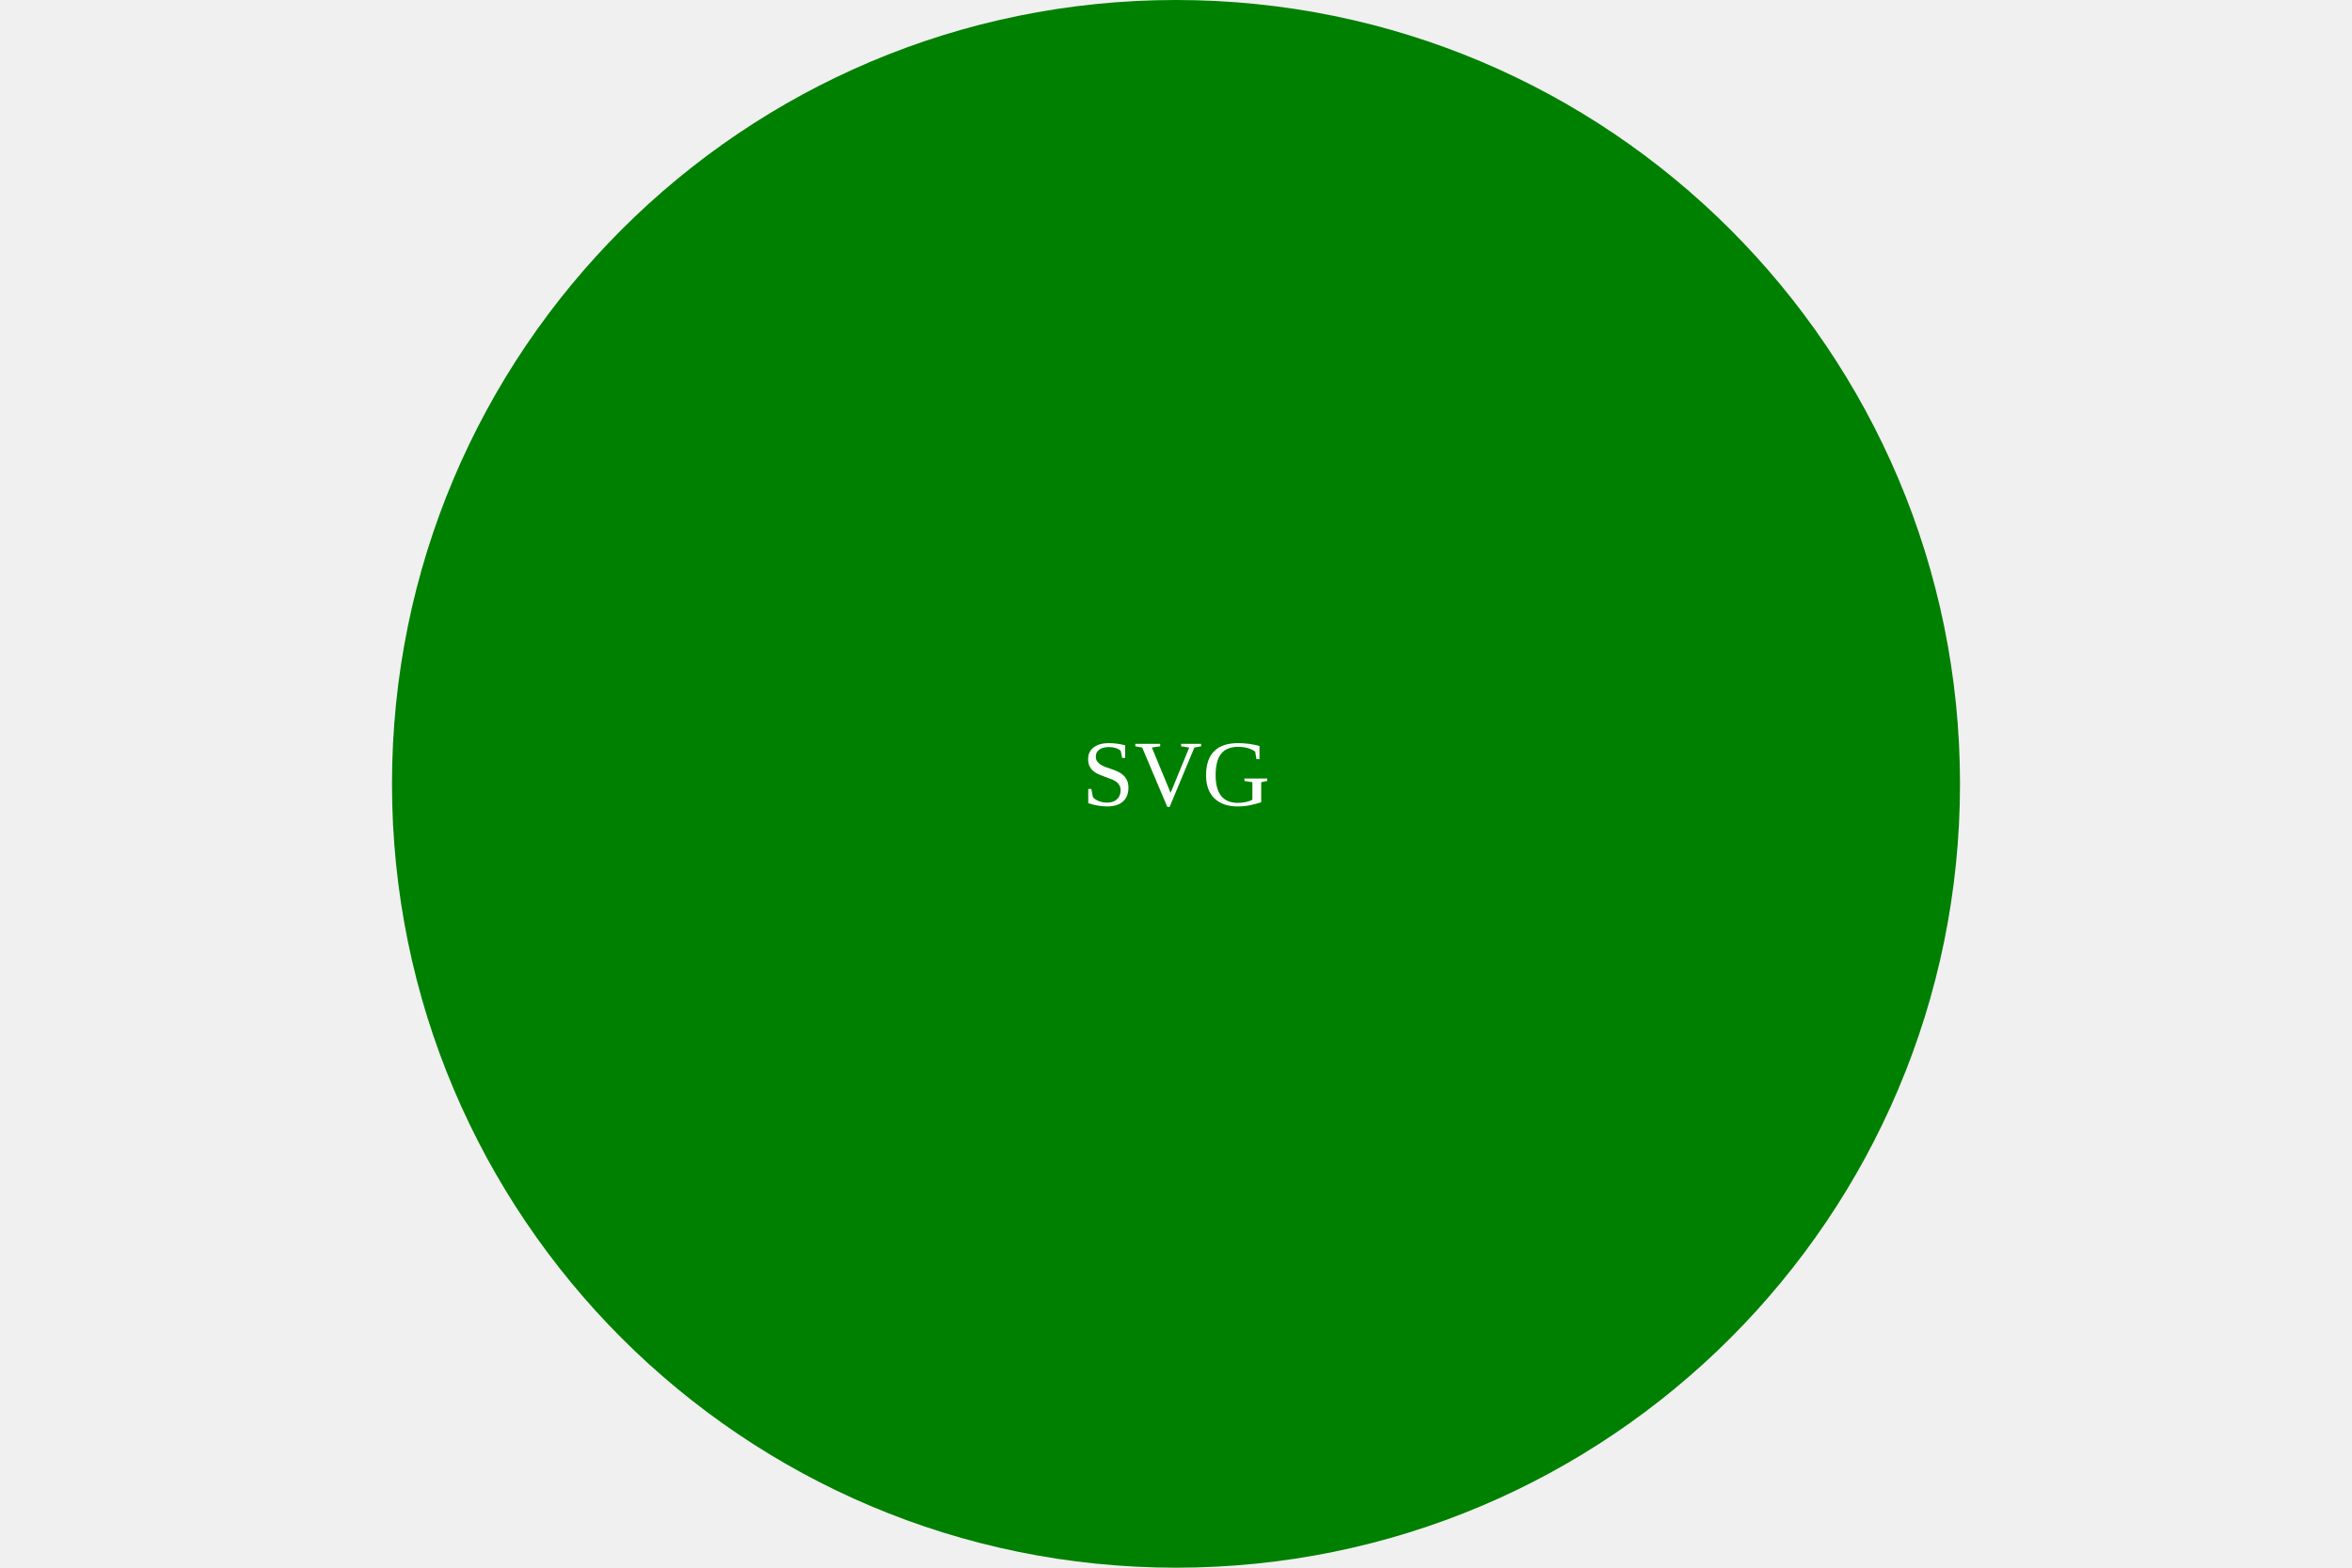
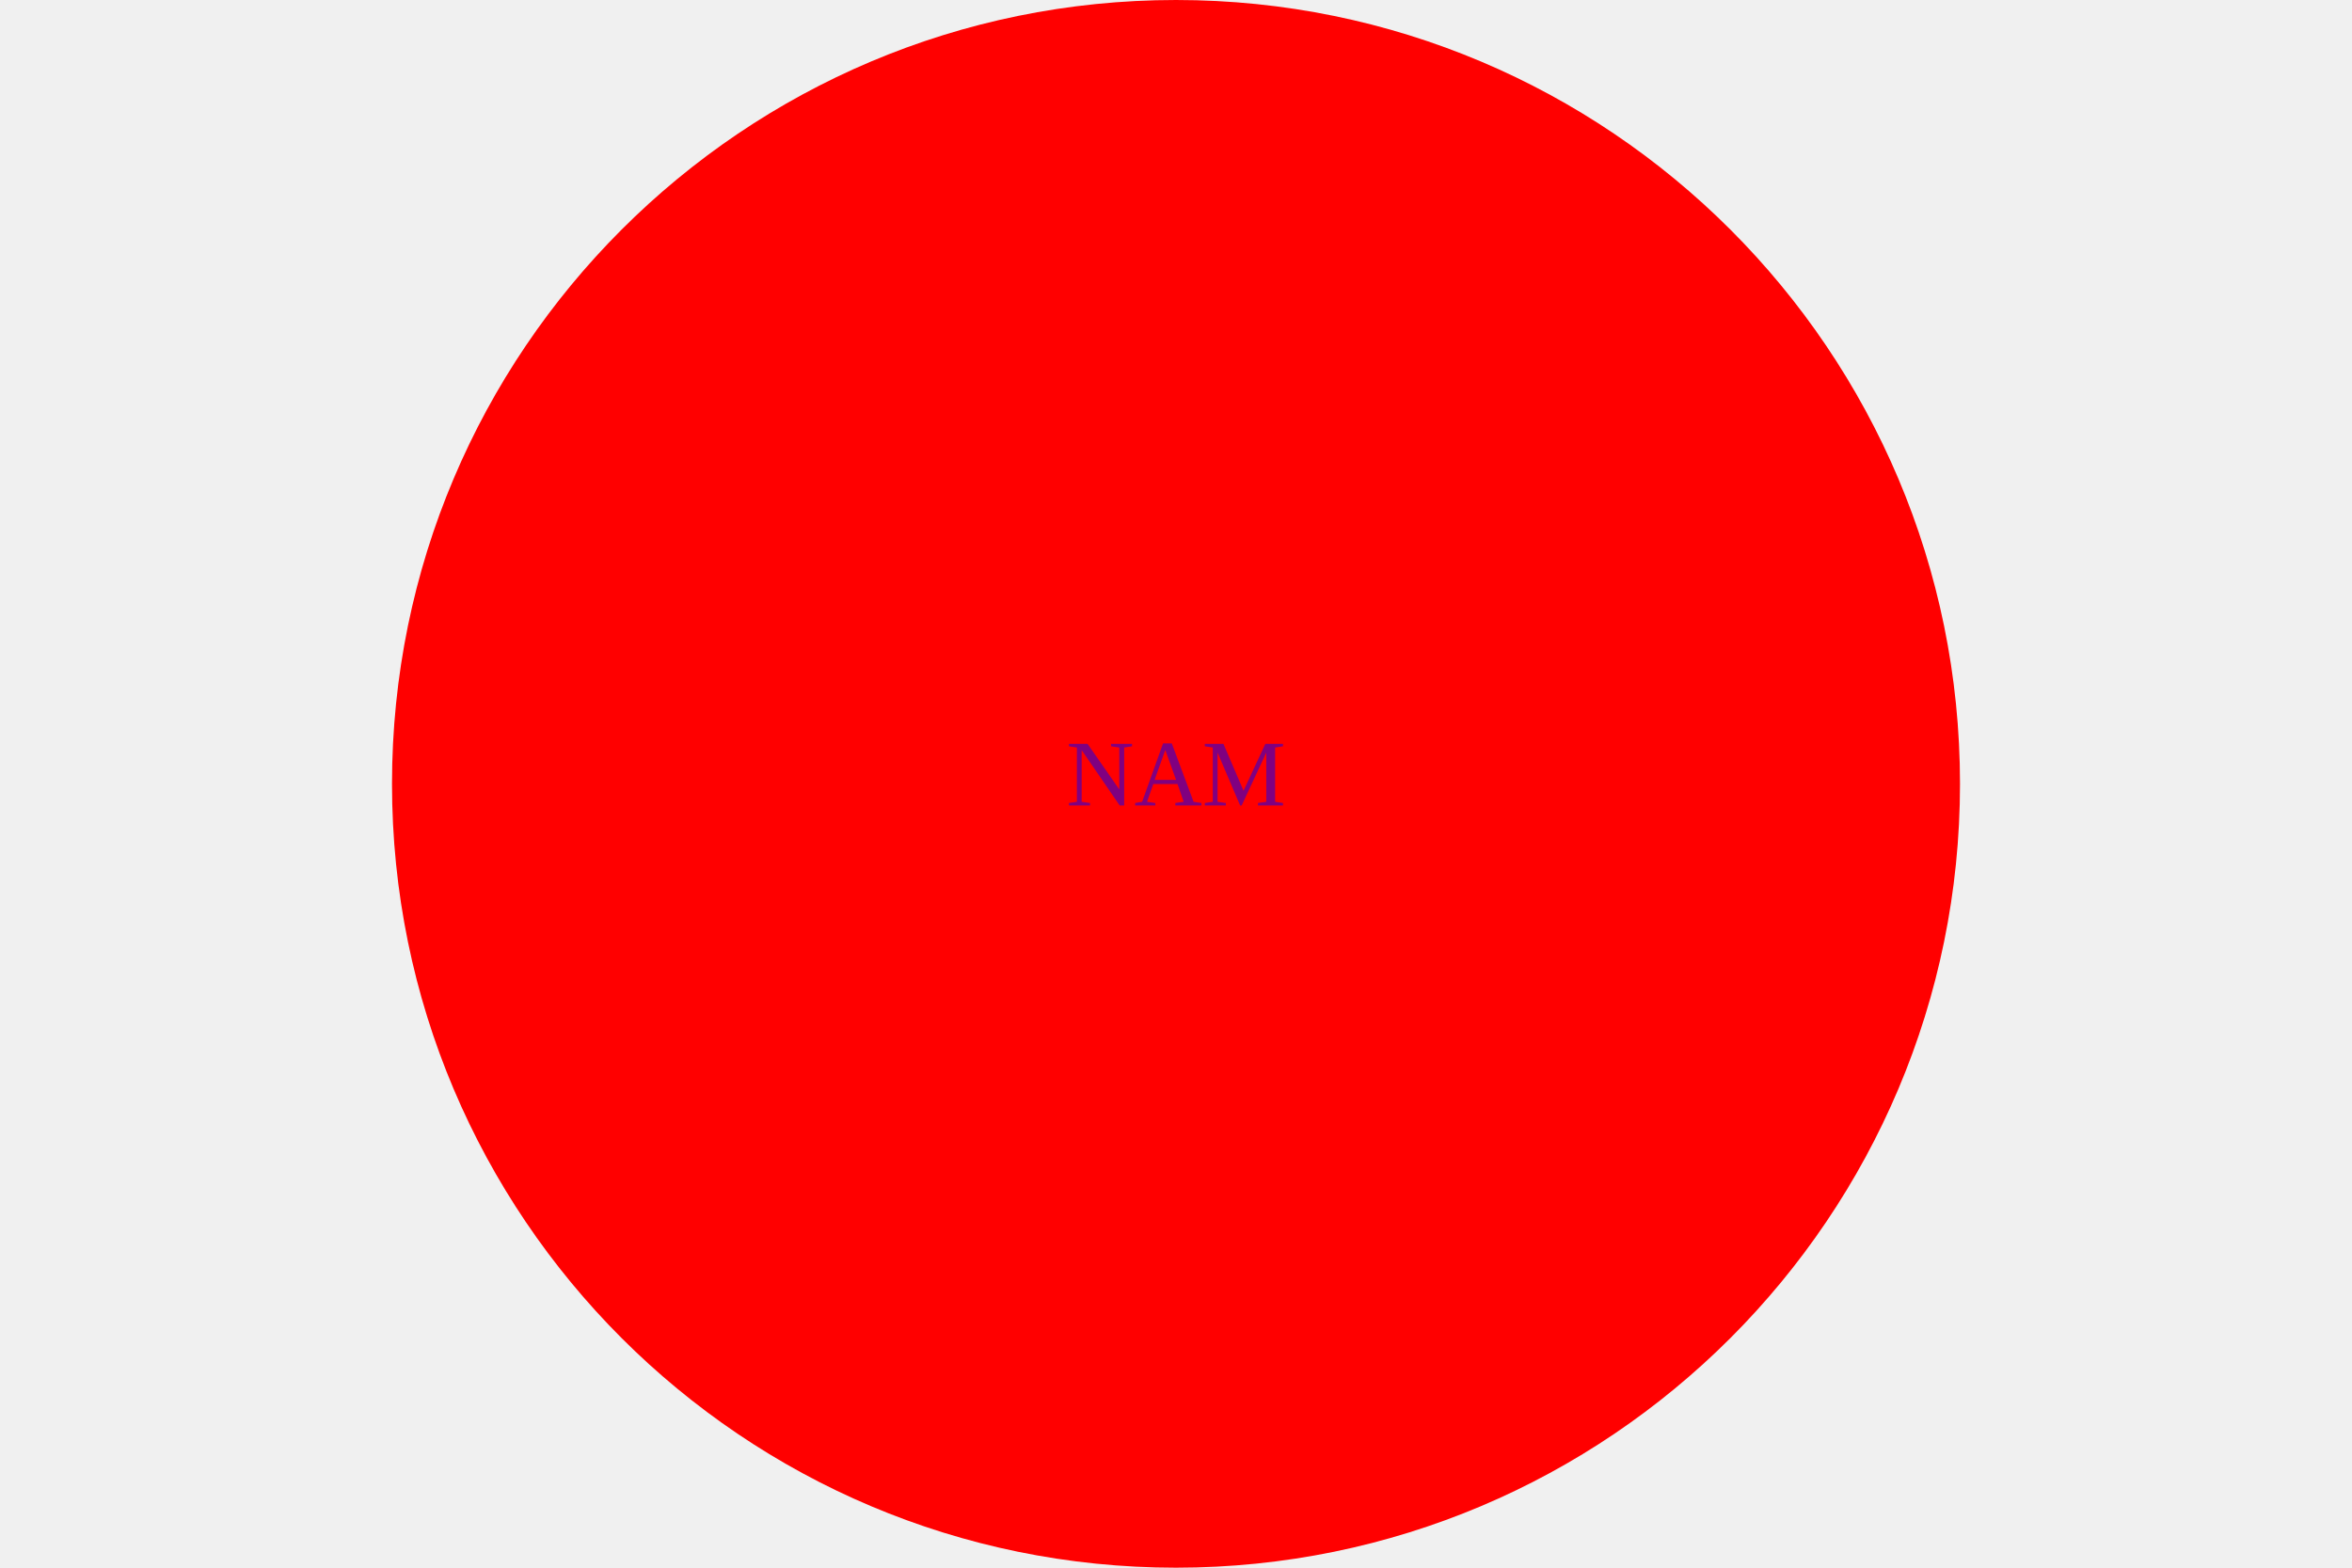
<svg xmlns="http://www.w3.org/2000/svg" width="300" height="200">
-   <circle cx="150" cy="100" r="100" fill="green" />
-   <text x="50%" y="50%" dominant-baseline="middle" text-anchor="middle" fill="white">
-                   SVG
+   <circle cx="150" cy="100" r="100" fill="red" />
+   <text x="50%" y="50%" dominant-baseline="middle" text-anchor="middle" fill="purple">
+                   NAM
                </text>
</svg>
